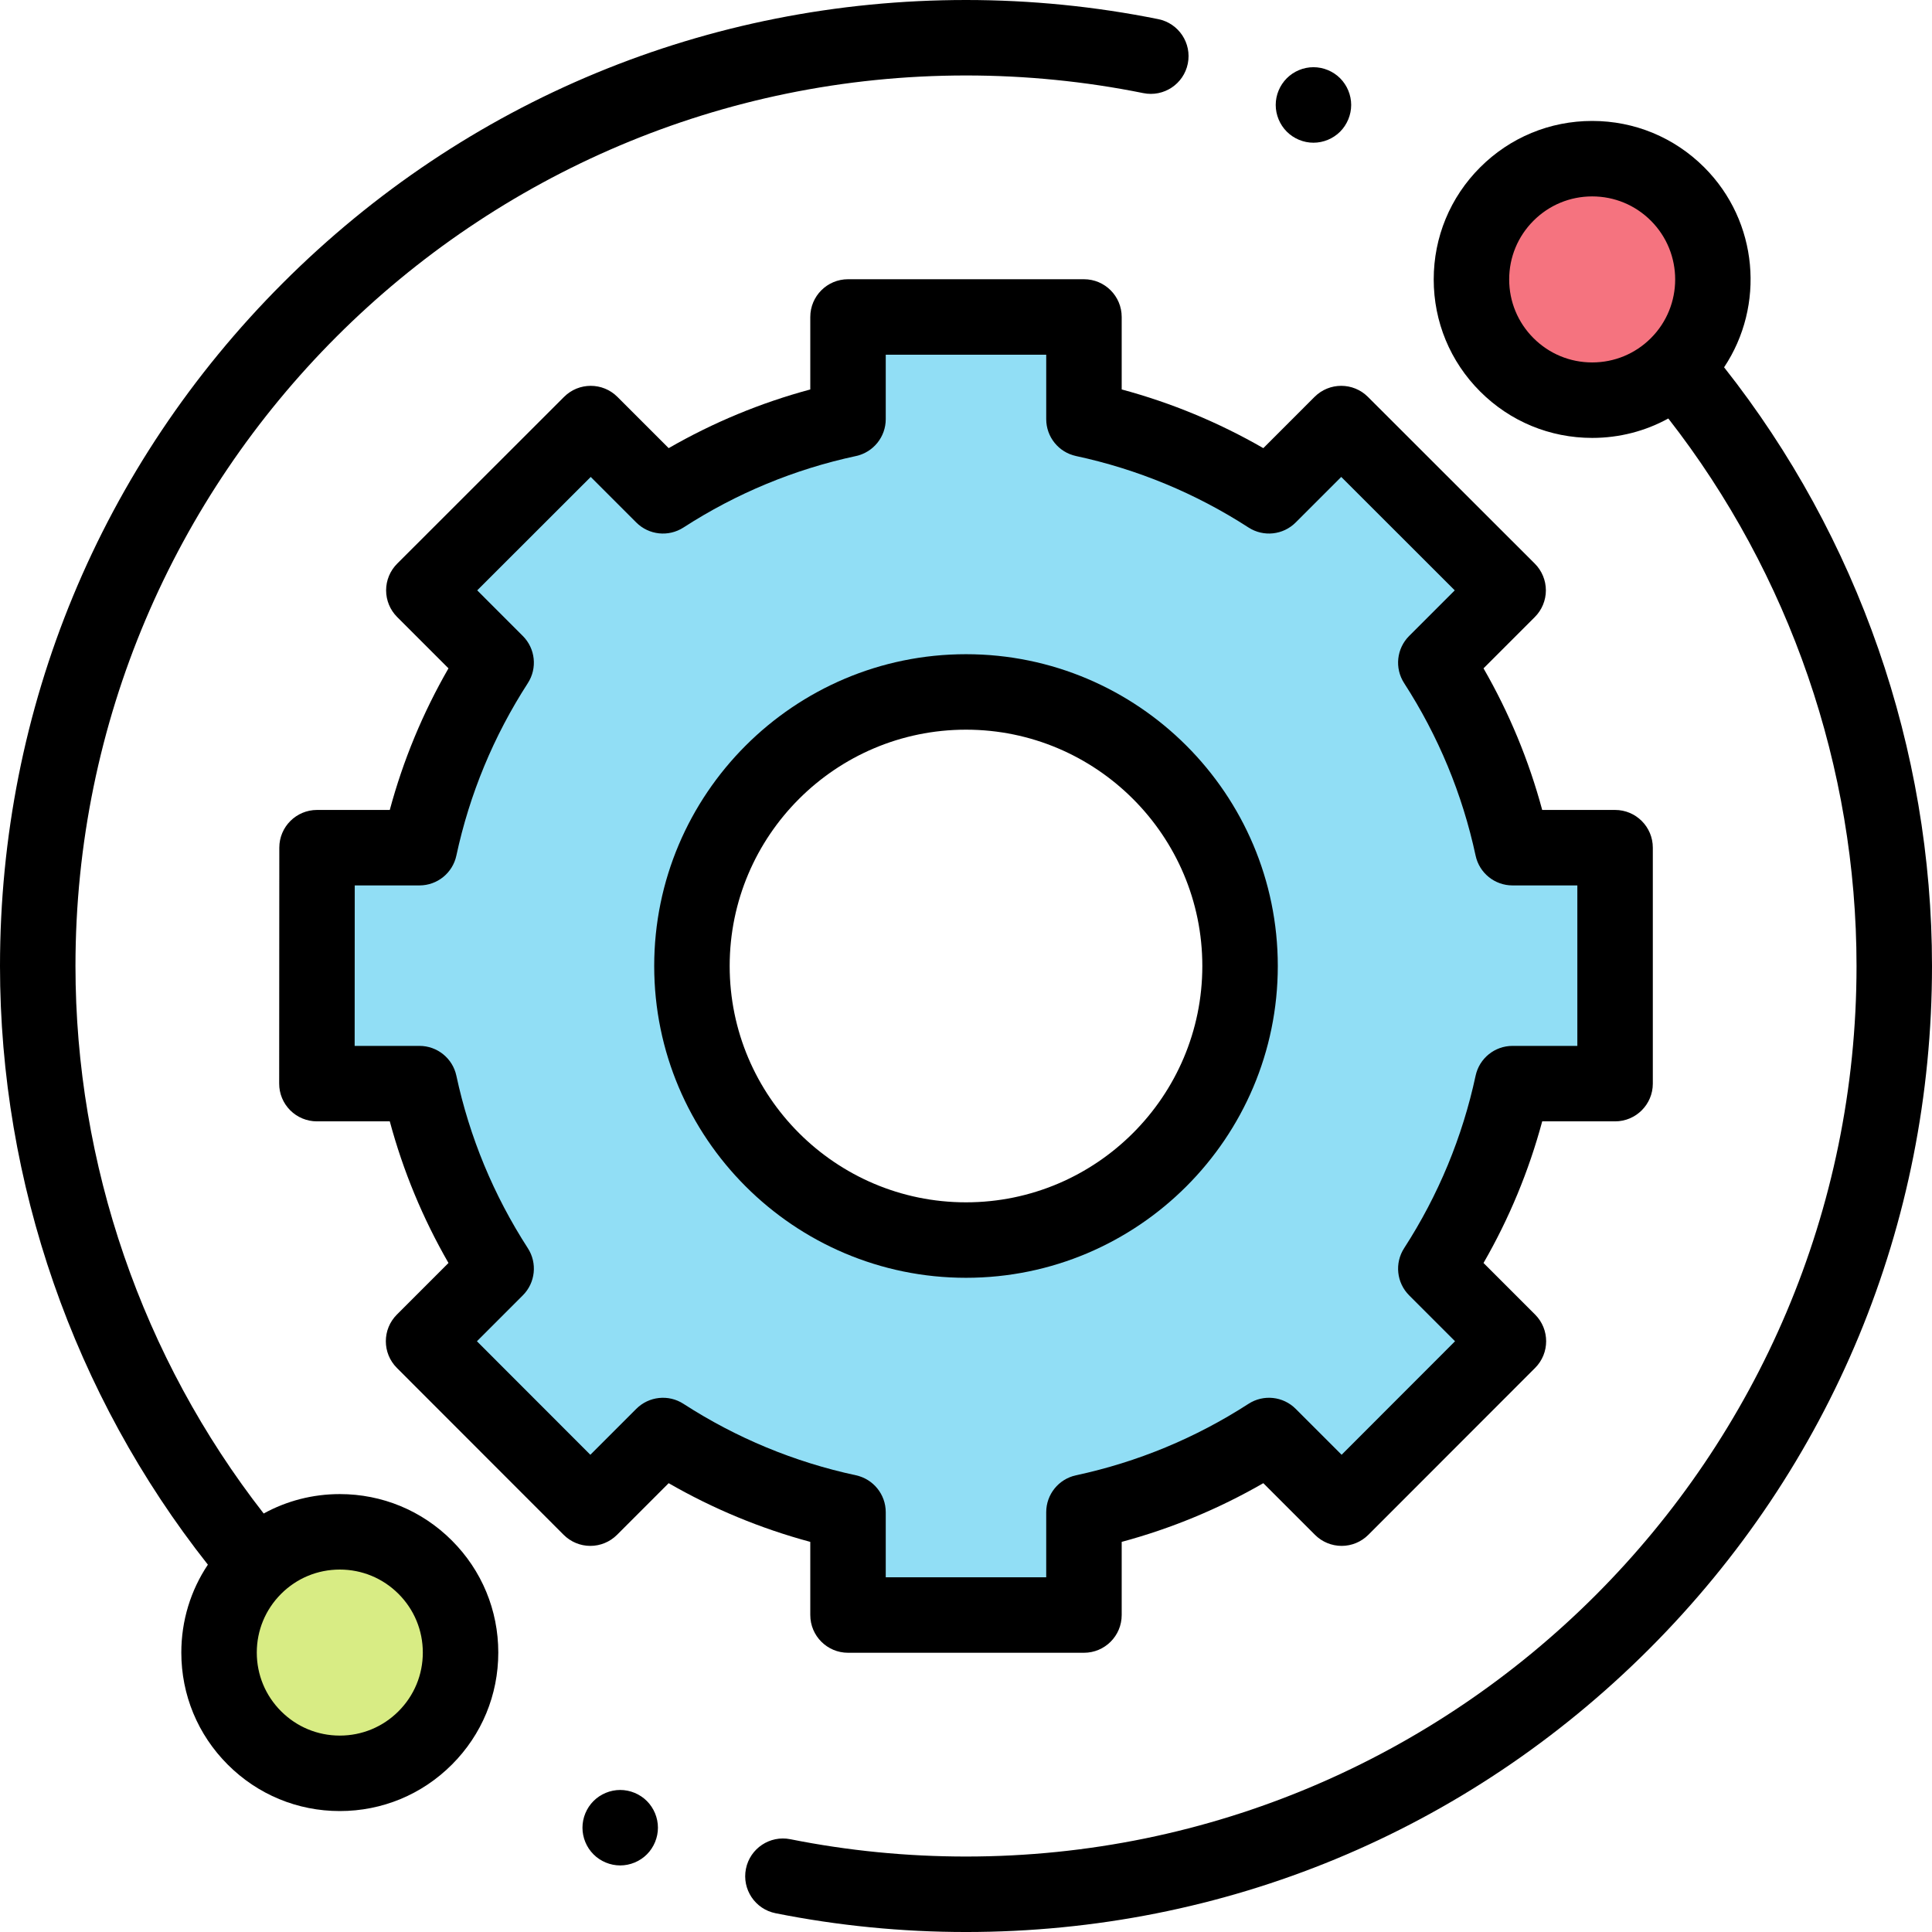
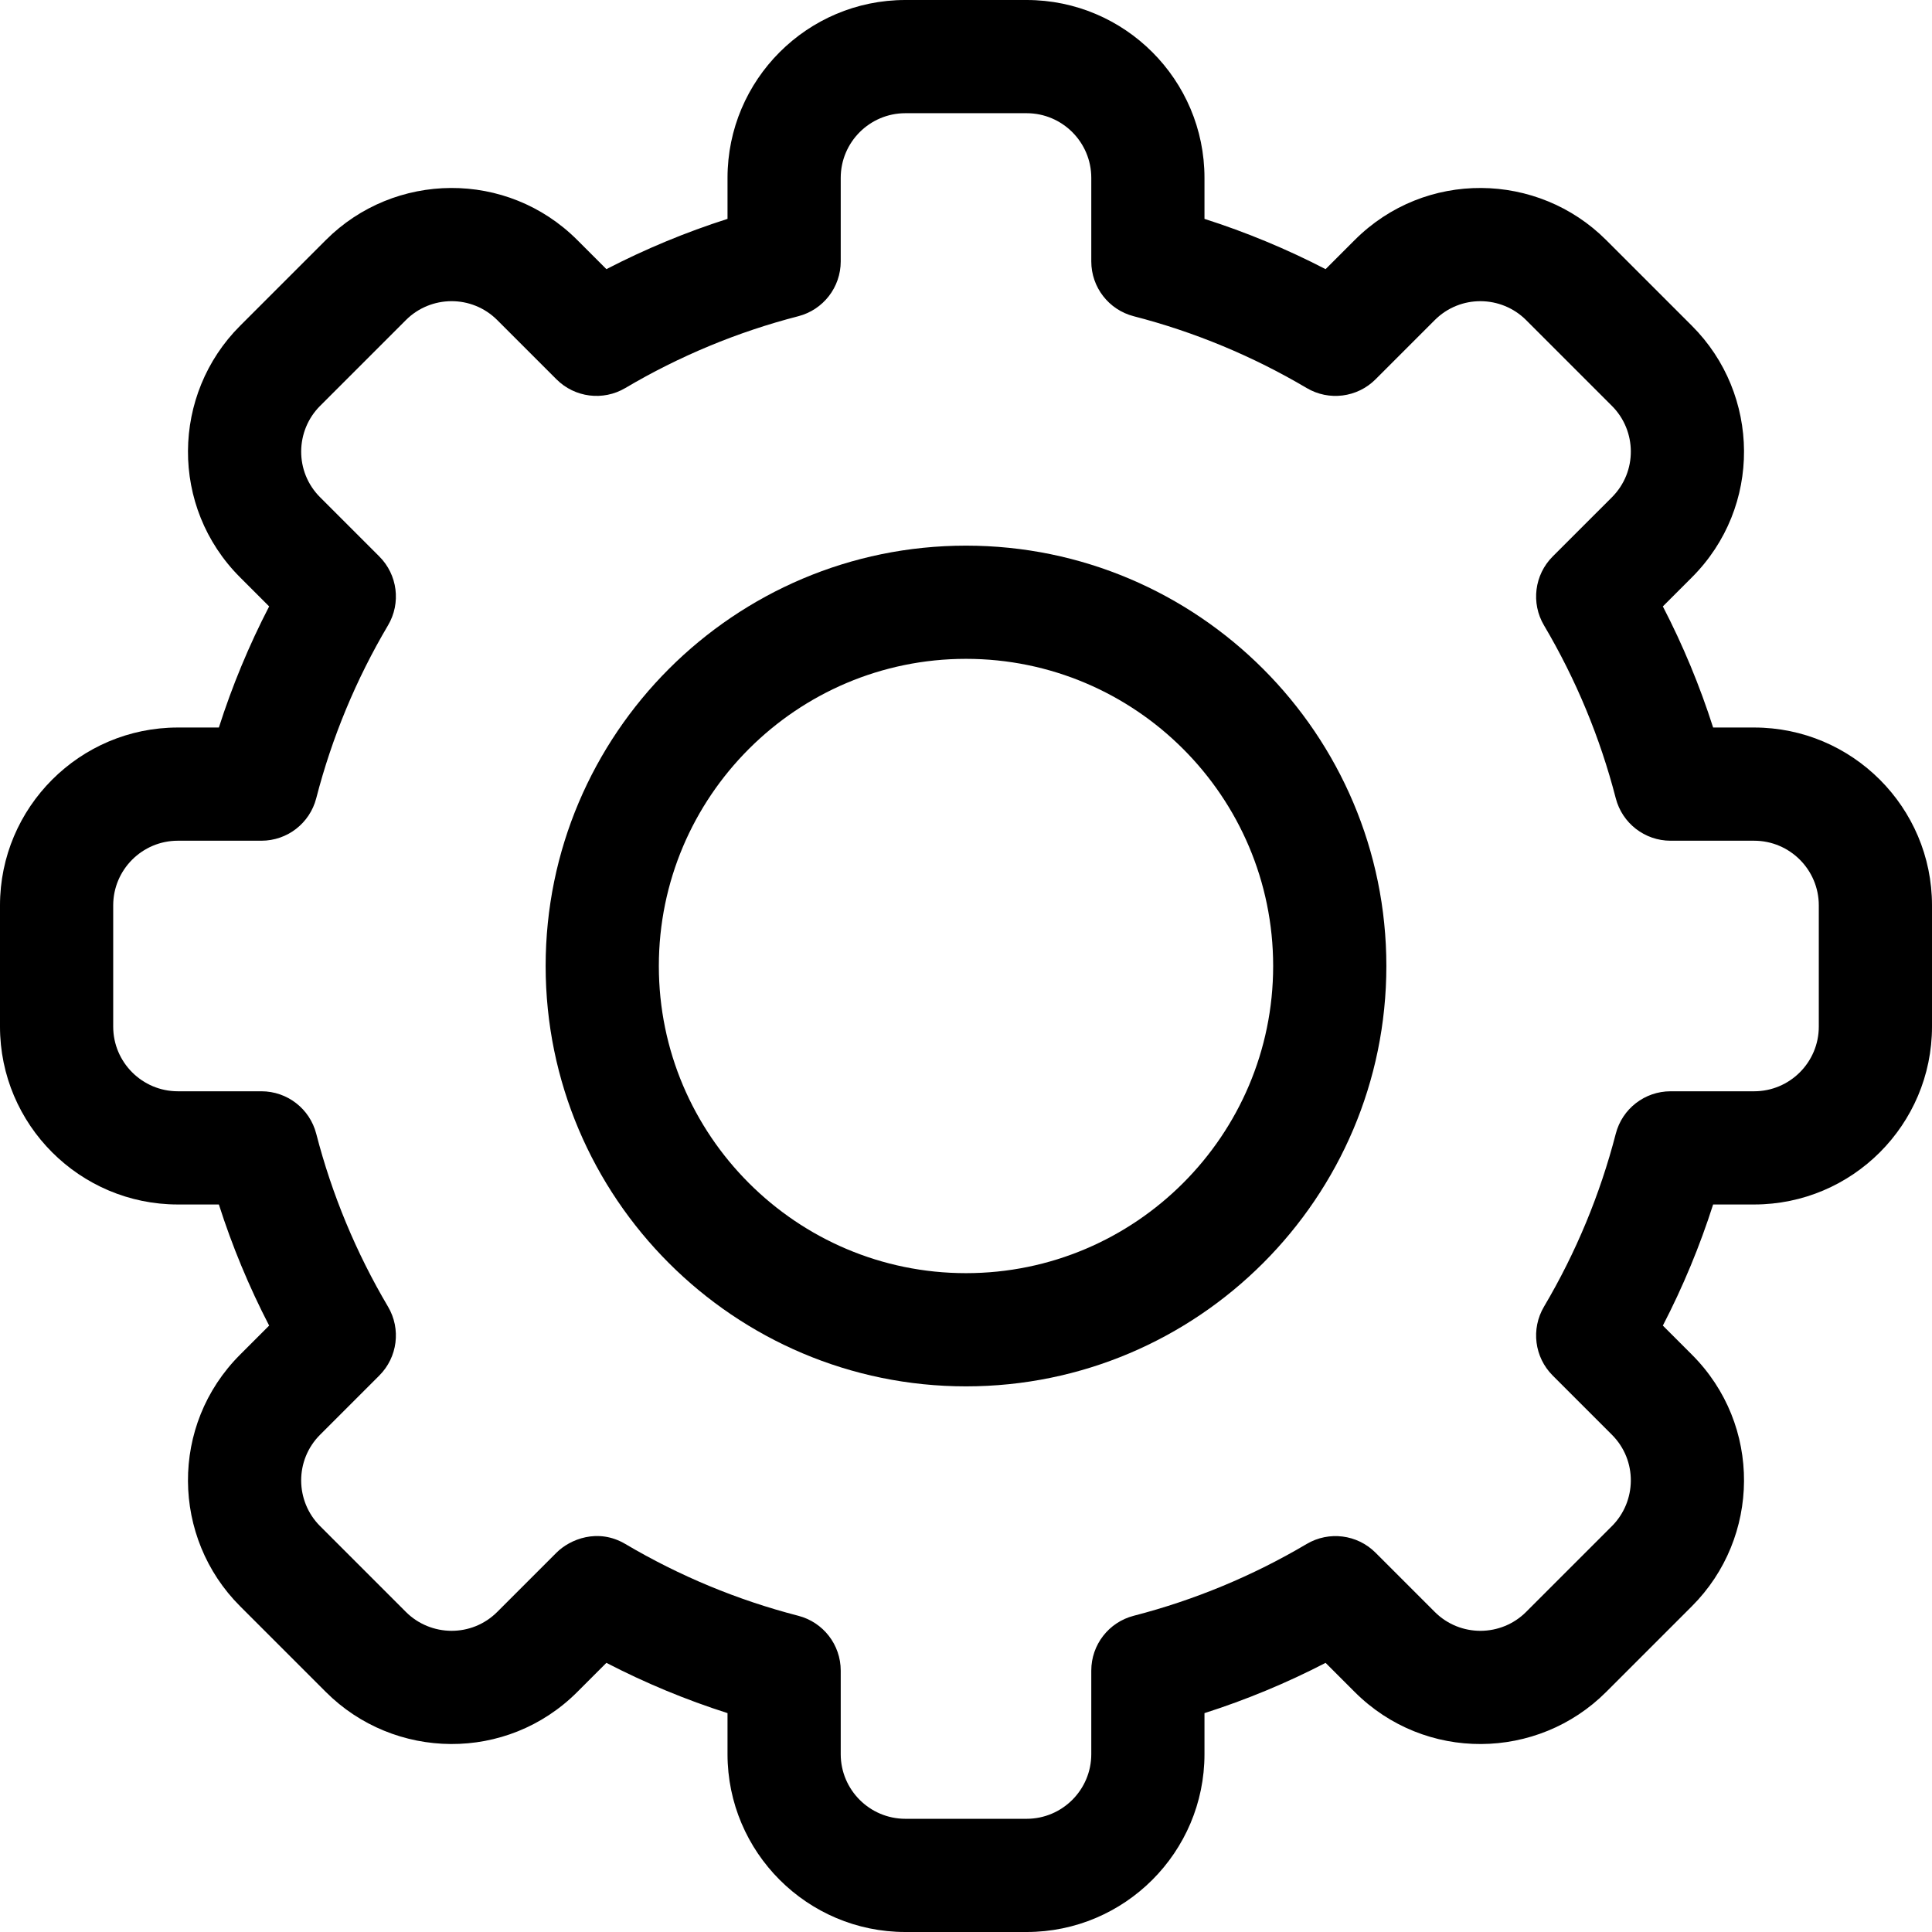
- <svg xmlns="http://www.w3.org/2000/svg" height="512pt" viewBox="0 0 512 512" width="512pt">
-   <path d="m453.949 74.051c0 17.676-14.328 32-32 32-17.676 0-32-14.324-32-32 0-17.672 14.324-32 32-32 17.672 0 32 14.328 32 32zm0 0" fill="#f5737f" />
-   <path d="m122.051 437.949c0 17.672-14.324 32-32 32-17.672 0-32-14.328-32-32 0-17.676 14.328-32 32-32 17.676 0 32 14.324 32 32zm0 0" fill="#d8ec84" />
-   <path d="m400.836 224.645c-3.812-17.73-10.789-34.285-20.32-49.035l19.16-19.164-44.23-44.195-19.145 19.145c-14.75-9.531-31.305-16.508-49.035-20.32v-27.074h-62.527v27.074c-17.734 3.812-34.289 10.789-49.039 20.32l-19.145-19.145-44.23 44.195 19.16 19.164c-9.531 14.75-16.508 31.305-20.32 49.035h-27.148l-.035 62.527h27.184c3.809 17.734 10.785 34.289 20.32 49.039l-19.234 19.234 44.199 44.23 19.25-19.25c14.75 9.535 31.305 16.512 49.039 20.32v27.254h62.527v-27.254c17.73-3.809 34.285-10.785 49.039-20.32l19.25 19.25 44.195-44.23-19.234-19.234c9.535-14.75 16.512-31.305 20.32-49.039h27.184v-62.527zm-144.836 103.984c-40.113 0-72.629-32.516-72.629-72.629s32.516-72.629 72.629-72.629 72.629 32.516 72.629 72.629-32.516 72.629-72.629 72.629zm0 0" fill="#91def5" />
-   <path d="m90.051 395.949c-7.168 0-14.059 1.789-20.172 5.148-32.203-41.281-49.879-92.562-49.879-145.098 0-130.133 105.867-236 236-236 15.82 0 31.633 1.574 47 4.68 5.406 1.094 10.688-2.406 11.781-7.82s-2.406-10.688-7.82-11.785c-16.668-3.367-33.812-5.074-50.961-5.074-68.379 0-132.668 26.629-181.02 74.98-48.352 48.352-74.98 112.641-74.98 181.02 0 57.52 19.531 113.652 55.09 158.652-4.578 6.84-7.039 14.879-7.039 23.297 0 11.219 4.371 21.766 12.305 29.695 7.93 7.934 18.477 12.305 29.695 12.305s21.766-4.371 29.699-12.305c7.934-7.93 12.301-18.48 12.301-29.699 0-11.215-4.367-21.766-12.301-29.695-7.934-7.934-18.48-12.301-29.699-12.301zm15.555 57.555c-4.152 4.156-9.68 6.445-15.555 6.445s-11.398-2.289-15.555-6.445-6.445-9.68-6.445-15.555c0-5.879 2.289-11.402 6.445-15.559 4.152-4.156 9.68-6.441 15.555-6.441s11.398 2.289 15.555 6.441c4.156 4.156 6.445 9.68 6.445 15.559 0 5.875-2.289 11.398-6.445 15.555zm0 0" />
-   <path d="m456.902 97.336c10.871-16.309 9.125-38.605-5.254-52.984-7.934-7.93-18.48-12.301-29.699-12.301s-21.766 4.371-29.699 12.301c-7.934 7.934-12.301 18.48-12.301 29.699s4.367 21.766 12.301 29.699 18.48 12.301 29.699 12.301c7.168 0 14.059-1.789 20.172-5.148 32.203 41.285 49.879 92.562 49.879 145.098 0 130.133-105.867 236-236 236-15.664 0-31.328-1.543-46.551-4.59-5.414-1.082-10.684 2.43-11.77 7.844-1.082 5.418 2.43 10.684 7.844 11.77 16.512 3.301 33.496 4.977 50.477 4.977 68.379 0 132.668-26.629 181.02-74.98 48.352-48.352 74.98-112.641 74.98-181.02 0-57.523-19.535-113.66-55.098-158.664zm-50.508-7.727c-4.156-4.156-6.445-9.68-6.445-15.559 0-5.875 2.289-11.398 6.445-15.555 4.152-4.156 9.68-6.445 15.555-6.445s11.402 2.289 15.559 6.445c8.574 8.578 8.574 22.535 0 31.113-4.156 4.152-9.684 6.441-15.559 6.441-5.879 0-11.402-2.289-15.555-6.441zm0 0" />
-   <path d="m214.734 428c0 5.523 4.48 10 10 10h62.527c5.523 0 10-4.477 10-10v-19.387c13.148-3.539 25.719-8.75 37.531-15.555l13.688 13.688c1.875 1.875 4.418 2.93 7.074 2.93 2.648 0 5.195-1.055 7.07-2.934l44.195-44.227c3.902-3.906 3.902-10.238 0-14.141l-13.672-13.672c6.805-11.812 12.016-24.383 15.555-37.531h19.312c5.523 0 10-4.477 10-10v-62.527c0-5.523-4.477-10-10-10h-19.316c-3.539-13.145-8.746-25.715-15.551-37.527l13.598-13.598c1.875-1.875 2.93-4.422 2.93-7.074-.004-2.652-1.059-5.199-2.934-7.074l-44.23-44.195c-3.902-3.902-10.234-3.902-14.141.004l-13.578 13.582c-11.812-6.805-24.383-12.016-37.531-15.555v-19.207c0-5.523-4.477-10-10-10h-62.527c-5.52 0-10 4.477-10 10v19.211c-13.145 3.535-25.715 8.746-37.527 15.551l-13.582-13.582c-3.902-3.902-10.234-3.906-14.141-.004l-44.227 44.199c-1.879 1.875-2.934 4.418-2.934 7.07 0 2.652 1.055 5.199 2.93 7.074l13.598 13.598c-6.805 11.812-12.016 24.379-15.555 37.527h-19.277c-5.523 0-10 4.477-10 9.996l-.035 62.527c-.004 2.652 1.051 5.199 2.926 7.074s4.418 2.93 7.074 2.93h19.312c3.539 13.148 8.75 25.719 15.555 37.531l-13.672 13.672c-3.902 3.902-3.906 10.234 0 14.141l44.195 44.227c1.875 1.875 4.418 2.934 7.07 2.934h.004c2.652 0 5.195-1.055 7.07-2.93l13.684-13.688c11.816 6.805 24.387 12.016 37.531 15.555zm-33.609-55.973c-3.957-2.559-9.164-2.004-12.5 1.328l-12.176 12.176-30.059-30.082 12.164-12.168c3.332-3.332 3.887-8.539 1.328-12.496-9.066-14.031-15.441-29.41-18.941-45.715-.992-4.605-5.062-7.898-9.777-7.898h-17.176l.023-42.527h17.152c4.715 0 8.785-3.289 9.777-7.898 3.5-16.301 9.875-31.68 18.941-45.711 2.559-3.957 2.004-9.164-1.328-12.496l-12.086-12.09 30.082-30.059 12.074 12.078c3.336 3.332 8.539 3.883 12.5 1.328 14.027-9.066 29.406-15.441 45.711-18.941 4.605-.992 7.898-5.066 7.898-9.777v-17.078h42.527v17.074c0 4.715 3.289 8.789 7.898 9.777 16.301 3.504 31.684 9.875 45.711 18.941 3.957 2.559 9.164 2.008 12.496-1.328l12.078-12.074 30.082 30.059-12.086 12.086c-3.336 3.336-3.887 8.543-1.328 12.5 9.066 14.031 15.438 29.41 18.941 45.711.988 4.609 5.062 7.898 9.777 7.898h17.184v42.527h-17.184c-4.715 0-8.785 3.293-9.777 7.898-3.5 16.301-9.875 31.684-18.941 45.711-2.559 3.961-2.004 9.168 1.328 12.5l12.164 12.164-30.059 30.082-12.176-12.172c-3.336-3.336-8.543-3.887-12.5-1.328-14.031 9.066-29.41 15.438-45.711 18.941-4.609.992-7.898 5.062-7.898 9.777v17.254h-42.527v-17.254c0-4.711-3.293-8.785-7.898-9.777-16.301-3.5-31.68-9.875-45.711-18.941zm0 0" />
-   <path d="m338.629 256c0-45.562-37.066-82.629-82.629-82.629s-82.629 37.066-82.629 82.629 37.066 82.629 82.629 82.629 82.629-37.066 82.629-82.629zm-145.258 0c0-34.535 28.094-62.629 62.629-62.629s62.629 28.098 62.629 62.629-28.094 62.629-62.629 62.629-62.629-28.094-62.629-62.629zm0 0" />
-   <path d="m348.078 37.82c2.633 0 5.211-1.07 7.07-2.93 1.859-1.871 2.93-4.449 2.93-7.082 0-2.617-1.066-5.199-2.93-7.07-1.859-1.859-4.438-2.93-7.07-2.93-2.641 0-5.207 1.07-7.066 2.93-1.863 1.871-2.934 4.441-2.934 7.07 0 2.641 1.07 5.211 2.934 7.082 1.859 1.859 4.426 2.93 7.066 2.93zm0 0" />
-   <path d="m164.359 474.359c-2.629 0-5.211 1.07-7.07 2.93-1.859 1.859-2.93 4.441-2.93 7.07 0 2.641 1.07 5.211 2.93 7.07 1.859 1.859 4.441 2.93 7.07 2.93s5.211-1.07 7.07-2.93c1.859-1.859 2.93-4.441 2.93-7.07s-1.07-5.211-2.93-7.07c-1.859-1.859-4.441-2.93-7.07-2.93zm0 0" />
+ <svg xmlns="http://www.w3.org/2000/svg" enable-background="new 0 0 512 512" height="512" viewBox="0 0 512 512" width="512" fill="currentColor">
+   <path d="m272.066 512h-32.133c-25.989 0-47.134-21.144-47.134-47.133v-10.871c-11.049-3.53-21.784-7.986-32.097-13.323l-7.704 7.704c-18.659 18.682-48.548 18.134-66.665-.007l-22.711-22.71c-18.149-18.129-18.671-48.008.006-66.665l7.698-7.698c-5.337-10.313-9.792-21.046-13.323-32.097h-10.87c-25.988 0-47.133-21.144-47.133-47.133v-32.134c0-25.989 21.145-47.133 47.134-47.133h10.87c3.531-11.05 7.986-21.784 13.323-32.097l-7.704-7.703c-18.666-18.646-18.151-48.528.006-66.665l22.713-22.712c18.159-18.184 48.041-18.638 66.664.006l7.697 7.697c10.313-5.336 21.048-9.792 32.097-13.323v-10.87c0-25.989 21.144-47.133 47.134-47.133h32.133c25.989 0 47.133 21.144 47.133 47.133v10.871c11.049 3.53 21.784 7.986 32.097 13.323l7.704-7.704c18.659-18.682 48.548-18.134 66.665.007l22.711 22.71c18.149 18.129 18.671 48.008-.006 66.665l-7.698 7.698c5.337 10.313 9.792 21.046 13.323 32.097h10.87c25.989 0 47.134 21.144 47.134 47.133v32.134c0 25.989-21.145 47.133-47.134 47.133h-10.87c-3.531 11.05-7.986 21.784-13.323 32.097l7.704 7.704c18.666 18.646 18.151 48.528-.006 66.665l-22.713 22.712c-18.159 18.184-48.041 18.638-66.664-.006l-7.697-7.697c-10.313 5.336-21.048 9.792-32.097 13.323v10.871c0 25.987-21.144 47.131-47.134 47.131zm-106.349-102.83c14.327 8.473 29.747 14.874 45.831 19.025 6.624 1.709 11.252 7.683 11.252 14.524v22.148c0 9.447 7.687 17.133 17.134 17.133h32.133c9.447 0 17.134-7.686 17.134-17.133v-22.148c0-6.841 4.628-12.815 11.252-14.524 16.084-4.151 31.504-10.552 45.831-19.025 5.895-3.486 13.4-2.538 18.243 2.305l15.688 15.689c6.764 6.772 17.626 6.615 24.224.007l22.727-22.726c6.582-6.574 6.802-17.438.006-24.225l-15.695-15.695c-4.842-4.842-5.79-12.348-2.305-18.242 8.473-14.326 14.873-29.746 19.024-45.831 1.71-6.624 7.684-11.251 14.524-11.251h22.147c9.447 0 17.134-7.686 17.134-17.133v-32.134c0-9.447-7.687-17.133-17.134-17.133h-22.147c-6.841 0-12.814-4.628-14.524-11.251-4.151-16.085-10.552-31.505-19.024-45.831-3.485-5.894-2.537-13.4 2.305-18.242l15.689-15.689c6.782-6.774 6.605-17.634.006-24.225l-22.725-22.725c-6.587-6.596-17.451-6.789-24.225-.006l-15.694 15.695c-4.842 4.843-12.35 5.791-18.243 2.305-14.327-8.473-29.747-14.874-45.831-19.025-6.624-1.709-11.252-7.683-11.252-14.524v-22.15c0-9.447-7.687-17.133-17.134-17.133h-32.133c-9.447 0-17.134 7.686-17.134 17.133v22.148c0 6.841-4.628 12.815-11.252 14.524-16.084 4.151-31.504 10.552-45.831 19.025-5.896 3.485-13.401 2.537-18.243-2.305l-15.688-15.689c-6.764-6.772-17.627-6.615-24.224-.007l-22.727 22.726c-6.582 6.574-6.802 17.437-.006 24.225l15.695 15.695c4.842 4.842 5.79 12.348 2.305 18.242-8.473 14.326-14.873 29.746-19.024 45.831-1.71 6.624-7.684 11.251-14.524 11.251h-22.148c-9.447.001-17.134 7.687-17.134 17.134v32.134c0 9.447 7.687 17.133 17.134 17.133h22.147c6.841 0 12.814 4.628 14.524 11.251 4.151 16.085 10.552 31.505 19.024 45.831 3.485 5.894 2.537 13.4-2.305 18.242l-15.689 15.689c-6.782 6.774-6.605 17.634-.006 24.225l22.725 22.725c6.587 6.596 17.451 6.789 24.225.006l15.694-15.695c3.568-3.567 10.991-6.594 18.244-2.304z" />
+   <path d="m256 367.4c-61.427 0-111.4-49.974-111.4-111.4s49.973-111.4 111.4-111.4 111.4 49.974 111.4 111.4-49.973 111.4-111.4 111.4zm0-192.8c-44.885 0-81.4 36.516-81.4 81.4s36.516 81.4 81.4 81.4 81.4-36.516 81.4-81.4-36.515-81.4-81.4-81.4z" />
</svg>
